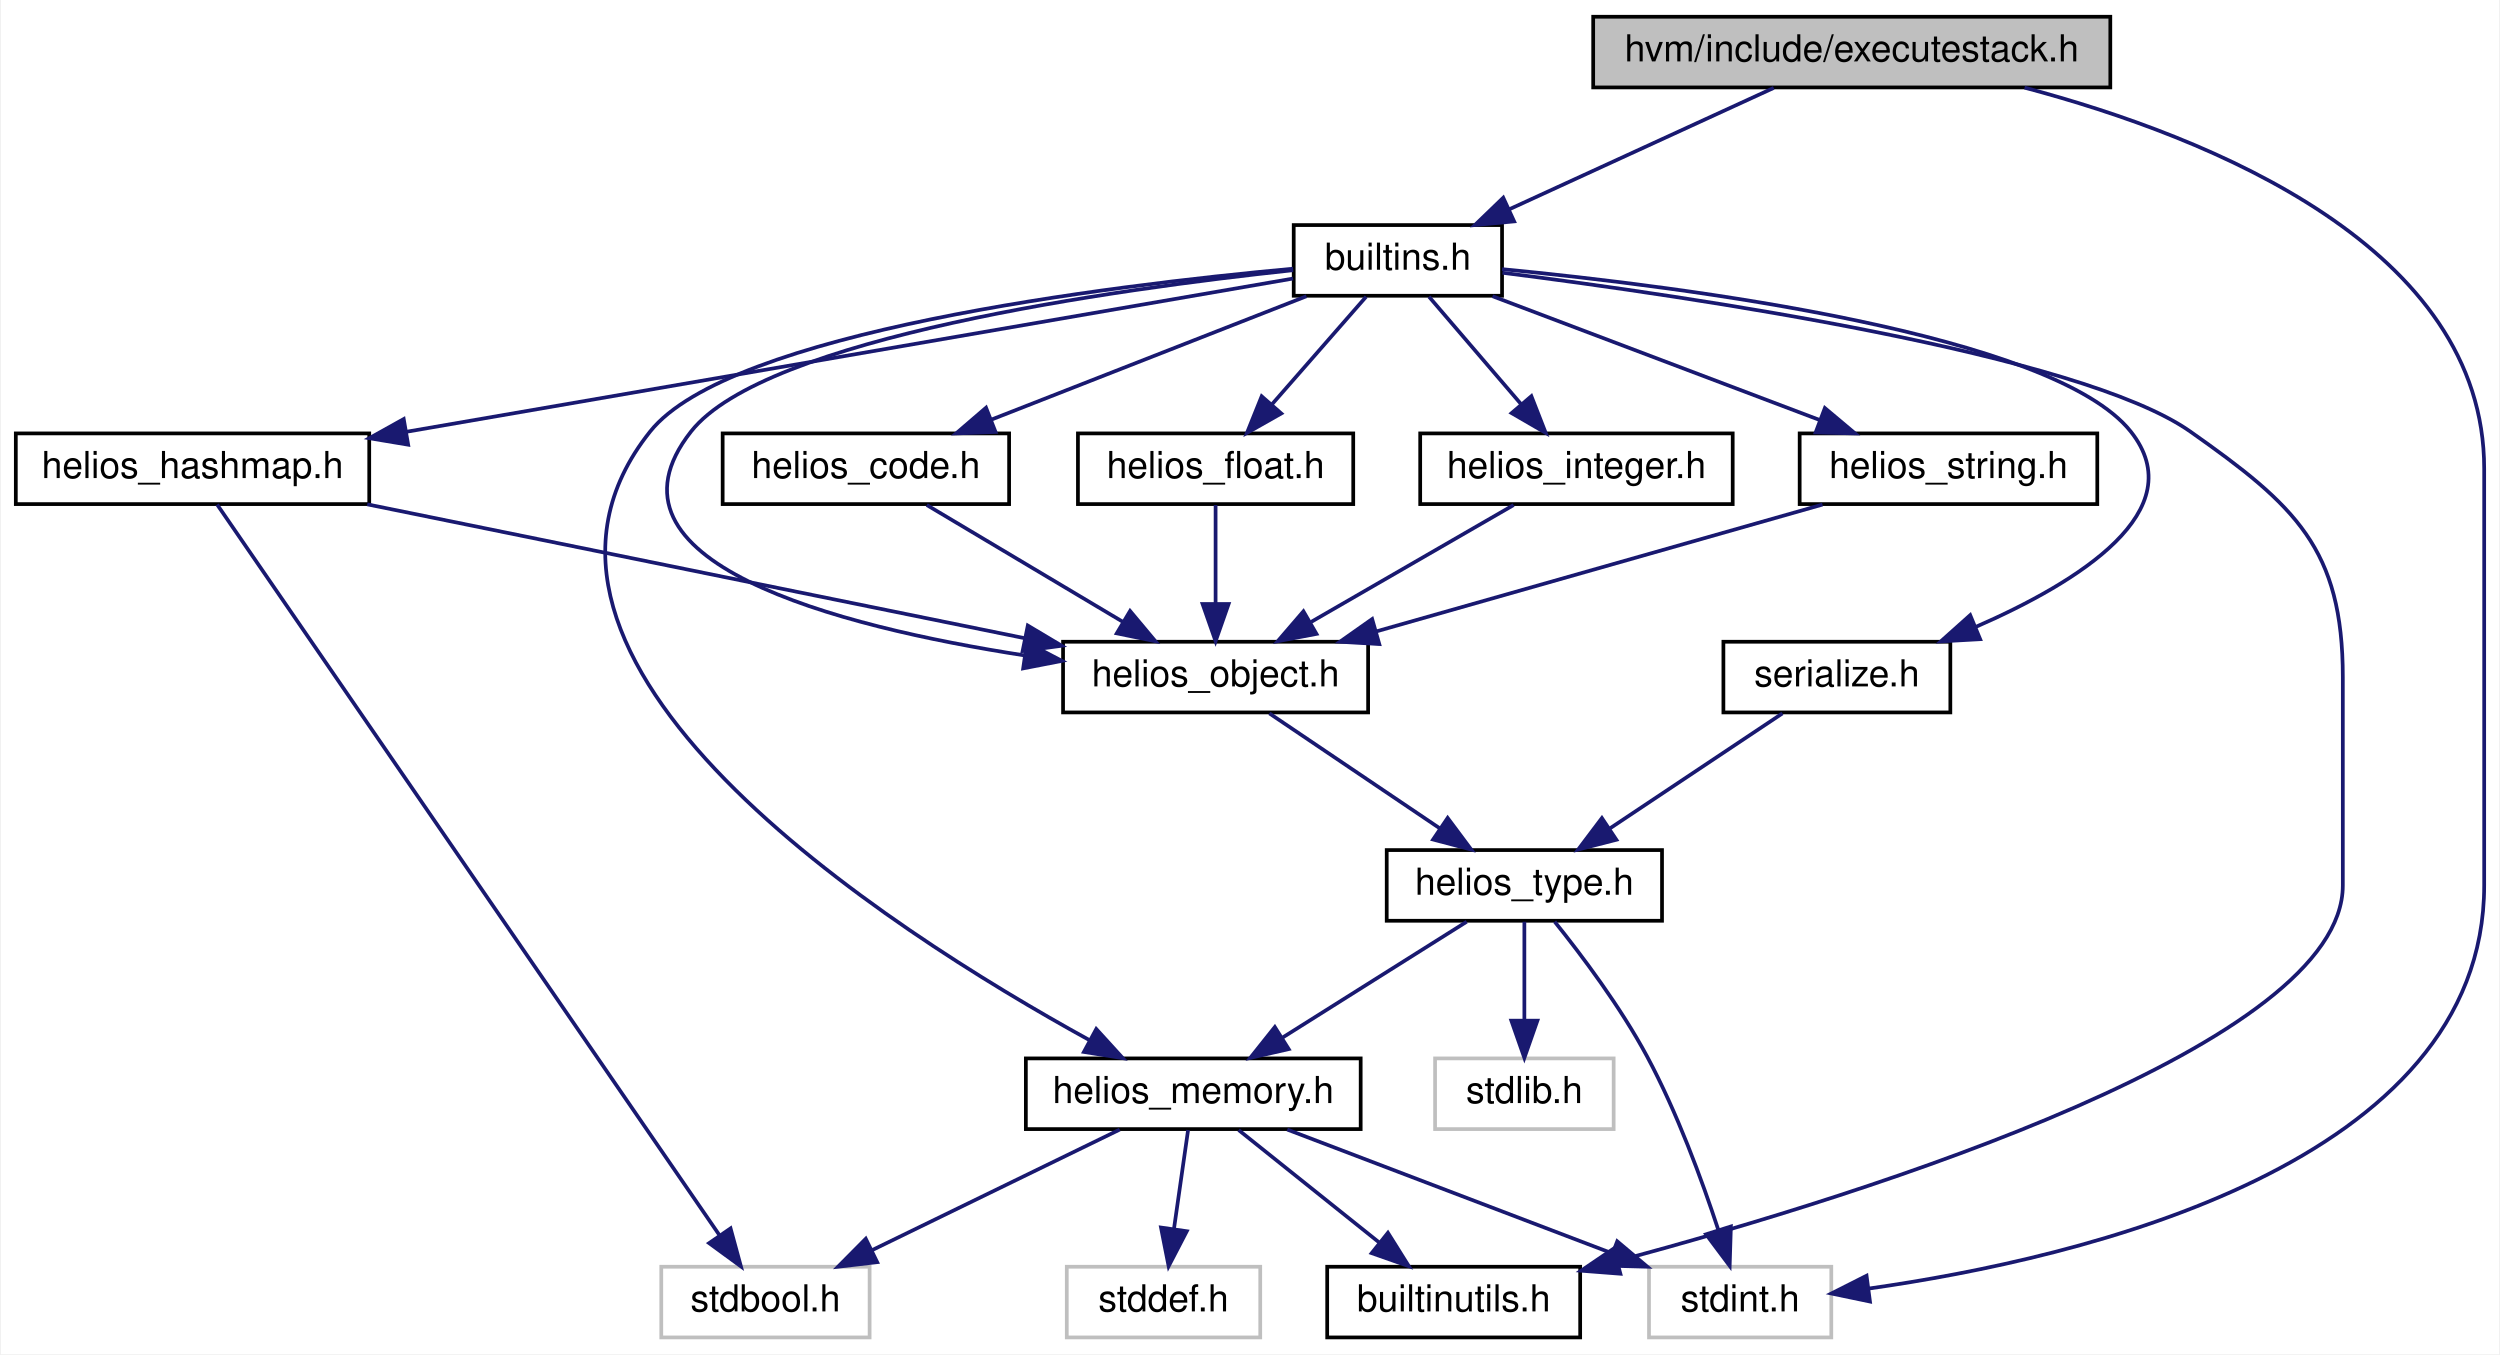
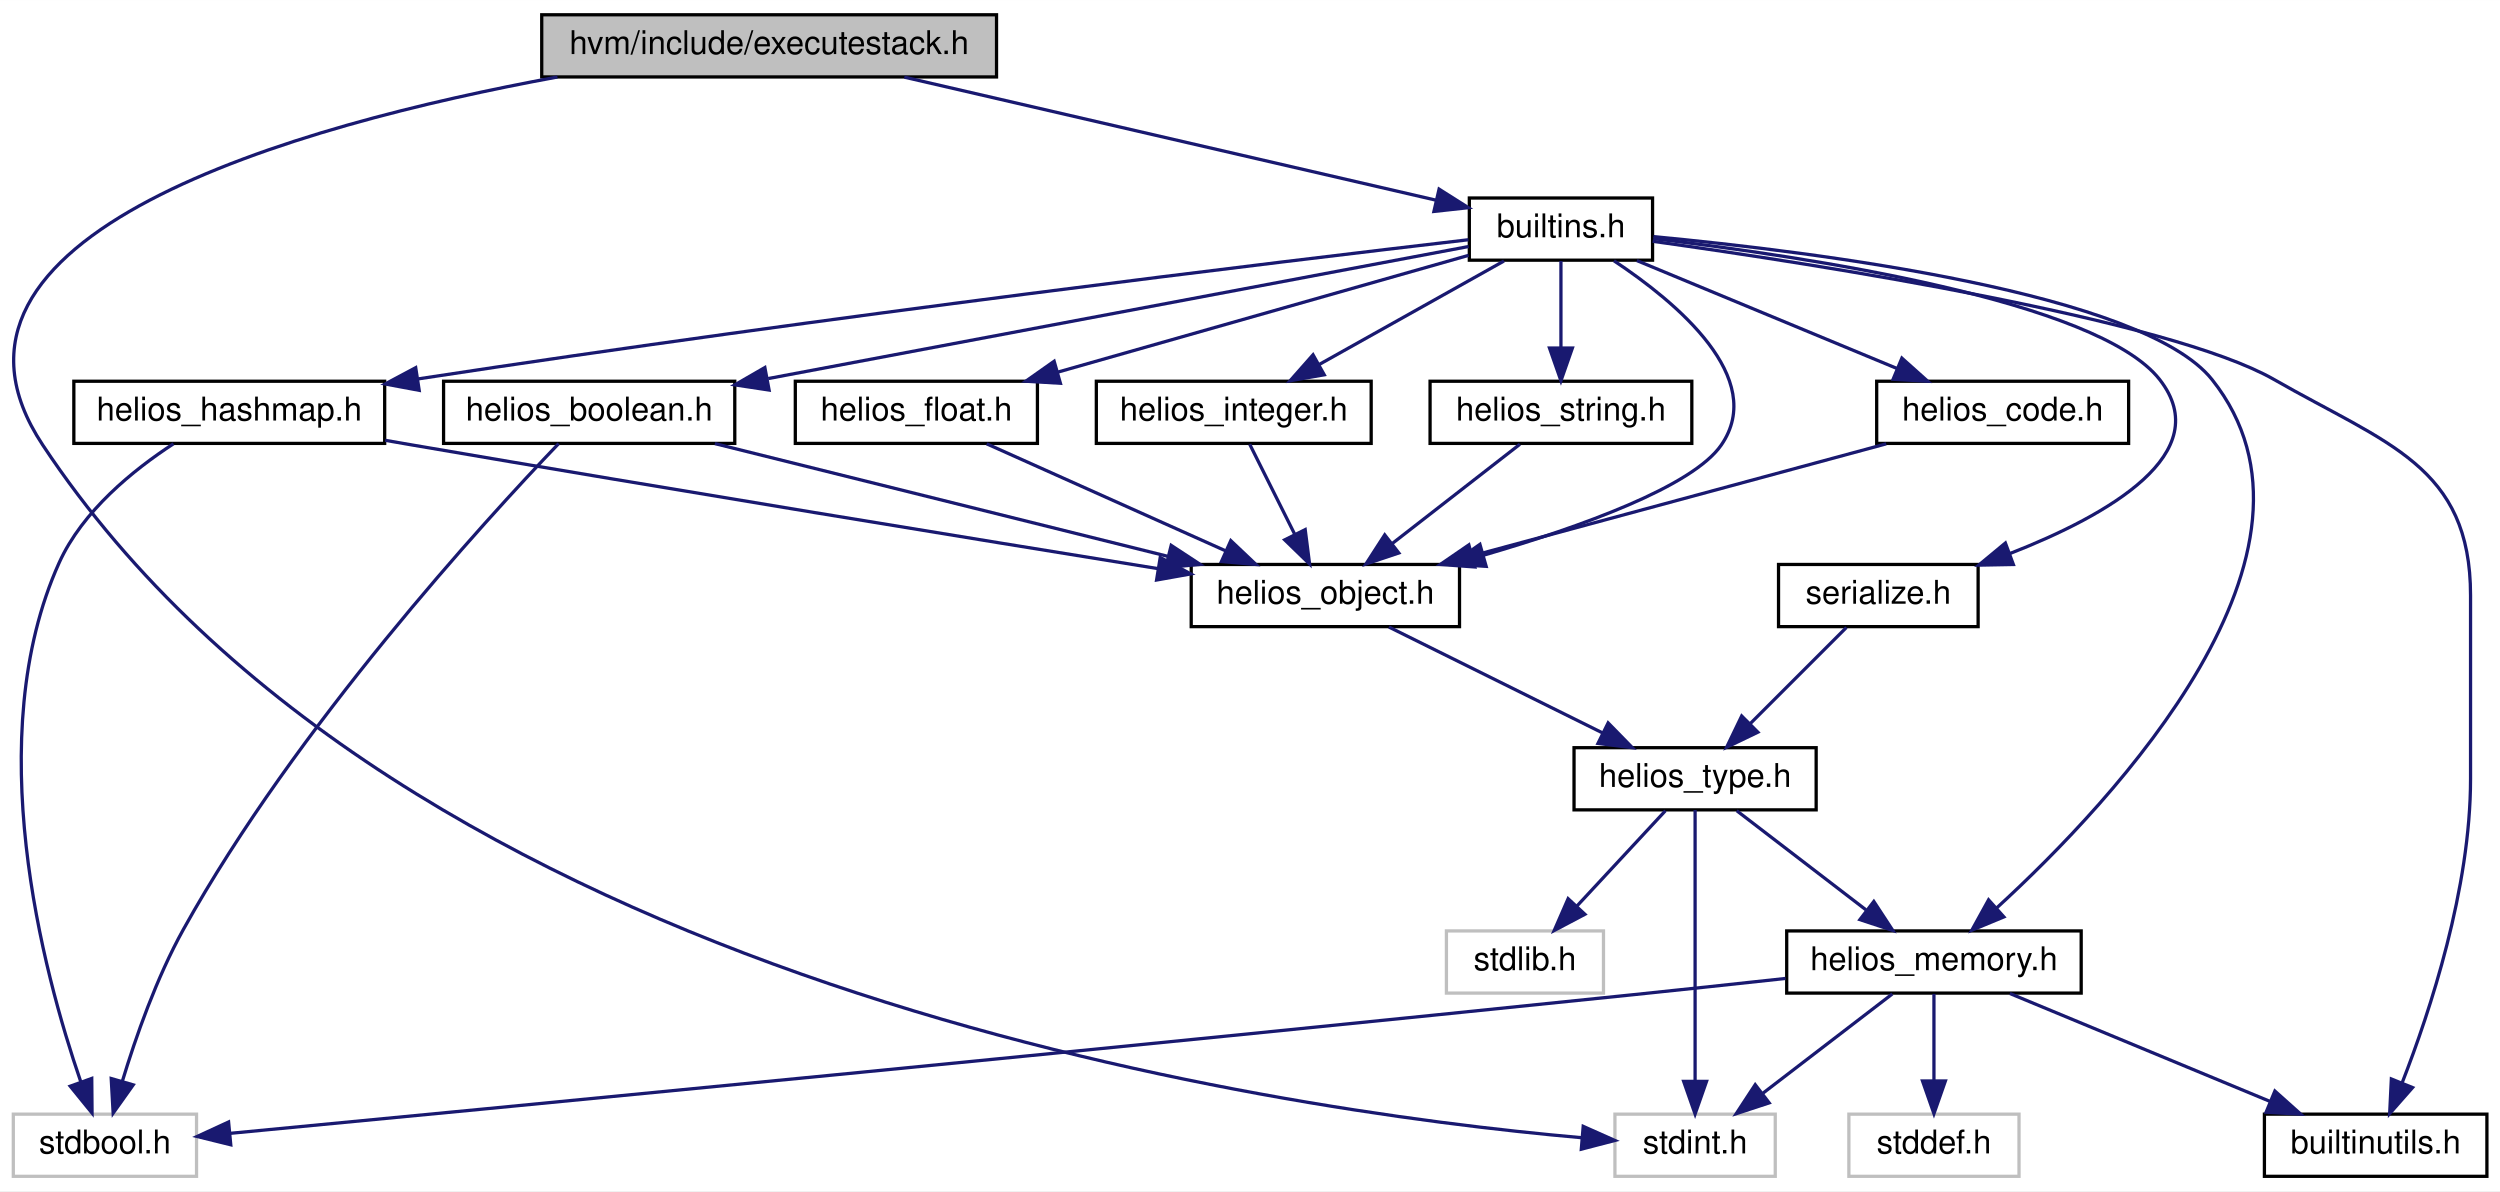
- <svg xmlns="http://www.w3.org/2000/svg" xmlns:xlink="http://www.w3.org/1999/xlink" width="672pt" height="364pt" viewBox="0.00 0.00 671.50 364.00">
+ <svg xmlns="http://www.w3.org/2000/svg" xmlns:xlink="http://www.w3.org/1999/xlink" width="764pt" height="364pt" viewBox="0.00 0.00 764.07 364.00">
  <g id="graph0" class="graph" transform="scale(1 1) rotate(0) translate(4 360)">
-     <polygon fill="#ffffff" stroke="transparent" points="-4,4 -4,-360 667.5,-360 667.5,4 -4,4" />
+     <polygon fill="#ffffff" stroke="transparent" points="-4,4 -4,-360 760.068,-360 760.068,4 -4,4" />
    <g id="node1" class="node">
      <g id="a_node1">
        <a xlink:title=" ">
-           <polygon fill="#bfbfbf" stroke="#000000" points="424,-336.5 424,-355.5 563,-355.5 563,-336.5 424,-336.5" />
-           <text text-anchor="middle" x="493.5" y="-343.5" font-family="Helvetica,sans-Serif" font-size="10.00" fill="#000000">hvm/include/executestack.h</text>
+           <polygon fill="#bfbfbf" stroke="#000000" points="161.568,-336.5 161.568,-355.5 300.568,-355.5 300.568,-336.5 161.568,-336.5" />
+           <text text-anchor="middle" x="231.068" y="-343.5" font-family="Helvetica,sans-Serif" font-size="10.00" fill="#000000">hvm/include/executestack.h</text>
        </a>
      </g>
    </g>
    <g id="node2" class="node">
      <g id="a_node2">
        <a xlink:href="builtins_8h.html" target="_top" xlink:title=" ">
-           <polygon fill="#ffffff" stroke="#000000" points="343.5,-280.5 343.5,-299.5 399.5,-299.5 399.5,-280.5 343.5,-280.5" />
-           <text text-anchor="middle" x="371.5" y="-287.5" font-family="Helvetica,sans-Serif" font-size="10.00" fill="#000000">builtins.h</text>
+           <polygon fill="#ffffff" stroke="#000000" points="445.068,-280.5 445.068,-299.5 501.068,-299.5 501.068,-280.5 445.068,-280.5" />
+           <text text-anchor="middle" x="473.068" y="-287.5" font-family="Helvetica,sans-Serif" font-size="10.00" fill="#000000">builtins.h</text>
        </a>
      </g>
    </g>
    <g id="edge1" class="edge">
-       <path fill="none" stroke="#191970" d="M472.527,-336.373C452.943,-327.384 423.504,-313.871 401.449,-303.747" />
-       <polygon fill="#191970" stroke="#191970" points="402.747,-300.492 392.199,-299.501 399.827,-306.854 402.747,-300.492" />
+       <path fill="none" stroke="#191970" d="M272.394,-336.437C317.982,-325.888 390.731,-309.053 434.981,-298.813" />
+       <polygon fill="#191970" stroke="#191970" points="435.823,-302.211 444.776,-296.547 434.245,-295.392 435.823,-302.211" />
    </g>
    <g id="node10" class="node">
      <g id="a_node10">
        <a xlink:title=" ">
-           <polygon fill="#ffffff" stroke="#bfbfbf" points="439,-.5 439,-19.5 488,-19.5 488,-.5 439,-.5" />
-           <text text-anchor="middle" x="463.5" y="-7.5" font-family="Helvetica,sans-Serif" font-size="10.00" fill="#000000">stdint.h</text>
-         </a>
-       </g>
-     </g>
-     <g id="edge26" class="edge">
-       <path fill="none" stroke="#191970" d="M539.953,-336.444C590.287,-323.056 663.5,-293.377 663.5,-234 663.5,-234 663.5,-234 663.5,-122 663.5,-47.072 555.316,-21.776 498.08,-13.636" />
-       <polygon fill="#191970" stroke="#191970" points="498.396,-10.147 488.024,-12.308 497.479,-17.087 498.396,-10.147" />
+           <polygon fill="#ffffff" stroke="#bfbfbf" points="489.568,-.5 489.568,-19.5 538.568,-19.5 538.568,-.5 489.568,-.5" />
+           <text text-anchor="middle" x="514.068" y="-7.5" font-family="Helvetica,sans-Serif" font-size="10.00" fill="#000000">stdint.h</text>
+         </a>
+       </g>
+     </g>
+     <g id="edge29" class="edge">
+       <path fill="none" stroke="#191970" d="M166.376,-336.485C86.599,-321.806 -33.551,-288.348 9.068,-224 118.552,-58.696 384.033,-20.722 479.308,-12.306" />
+       <polygon fill="#191970" stroke="#191970" points="479.869,-15.772 489.547,-11.459 479.292,-8.796 479.869,-15.772" />
    </g>
    <g id="node3" class="node">
      <g id="a_node3">
        <a xlink:href="builtinutils_8h.html" target="_top" xlink:title=" ">
-           <polygon fill="#ffffff" stroke="#000000" points="352.5,-.5 352.5,-19.5 420.5,-19.5 420.5,-.5 352.5,-.5" />
-           <text text-anchor="middle" x="386.5" y="-7.5" font-family="Helvetica,sans-Serif" font-size="10.00" fill="#000000">builtinutils.h</text>
+           <polygon fill="#ffffff" stroke="#000000" points="688.068,-.5 688.068,-19.5 756.068,-19.5 756.068,-.5 688.068,-.5" />
+           <text text-anchor="middle" x="722.068" y="-7.5" font-family="Helvetica,sans-Serif" font-size="10.00" fill="#000000">builtinutils.h</text>
        </a>
      </g>
    </g>
    <g id="edge2" class="edge">
-       <path fill="none" stroke="#191970" d="M399.611,-286.685C450.389,-280.254 554.889,-264.865 584.5,-244 612.729,-224.11 625.5,-212.532 625.5,-178 625.5,-178 625.5,-178 625.5,-122 625.5,-79.417 499.524,-39.631 430.493,-21.026" />
-       <polygon fill="#191970" stroke="#191970" points="431.306,-17.621 420.743,-18.437 429.51,-24.386 431.306,-17.621" />
+       <path fill="none" stroke="#191970" d="M501.09,-286.275C552.335,-279.108 658.851,-262.466 691.068,-244 725.461,-224.286 751.068,-217.643 751.068,-178 751.068,-178 751.068,-178 751.068,-122 751.068,-88.513 738.768,-51.141 730.189,-29.147" />
+       <polygon fill="#191970" stroke="#191970" points="733.348,-27.622 726.347,-19.669 726.861,-30.252 733.348,-27.622" />
    </g>
    <g id="node4" class="node">
      <g id="a_node4">
-         <a xlink:href="helios__code_8h.html" target="_top" xlink:title=" ">
-           <polygon fill="#ffffff" stroke="#000000" points="190,-224.5 190,-243.5 267,-243.5 267,-224.5 190,-224.5" />
-           <text text-anchor="middle" x="228.5" y="-231.5" font-family="Helvetica,sans-Serif" font-size="10.00" fill="#000000">helios_code.h</text>
+         <a xlink:href="helios__boolean_8h.html" target="_top" xlink:title=" ">
+           <polygon fill="#ffffff" stroke="#000000" points="131.568,-224.5 131.568,-243.5 220.568,-243.5 220.568,-224.5 131.568,-224.5" />
+           <text text-anchor="middle" x="176.068" y="-231.5" font-family="Helvetica,sans-Serif" font-size="10.00" fill="#000000">helios_boolean.h</text>
        </a>
      </g>
    </g>
    <g id="edge3" class="edge">
-       <path fill="none" stroke="#191970" d="M346.917,-280.373C323.55,-271.223 288.214,-257.384 262.222,-247.206" />
-       <polygon fill="#191970" stroke="#191970" points="263.349,-243.889 252.762,-243.501 260.797,-250.407 263.349,-243.889" />
+       <path fill="none" stroke="#191970" d="M444.859,-284.681C395.824,-275.435 294.064,-256.248 230.778,-244.316" />
+       <polygon fill="#191970" stroke="#191970" points="231.058,-240.807 220.582,-242.393 229.761,-247.686 231.058,-240.807" />
    </g>
    <g id="node5" class="node">
      <g id="a_node5">
        <a xlink:href="helios__object_8h.html" target="_top" xlink:title=" ">
-           <polygon fill="#ffffff" stroke="#000000" points="281.5,-168.5 281.5,-187.5 363.5,-187.5 363.5,-168.5 281.5,-168.5" />
-           <text text-anchor="middle" x="322.5" y="-175.5" font-family="Helvetica,sans-Serif" font-size="10.00" fill="#000000">helios_object.h</text>
-         </a>
-       </g>
-     </g>
-     <g id="edge20" class="edge">
-       <path fill="none" stroke="#191970" d="M343.344,-287.376C295.442,-282.267 201.332,-269.206 181.5,-244 153.924,-208.951 220.47,-191.665 271.264,-183.804" />
-       <polygon fill="#191970" stroke="#191970" points="271.791,-187.264 281.18,-182.355 270.779,-180.338 271.791,-187.264" />
+           <polygon fill="#ffffff" stroke="#000000" points="360.068,-168.5 360.068,-187.5 442.068,-187.5 442.068,-168.5 360.068,-168.5" />
+           <text text-anchor="middle" x="401.068" y="-175.5" font-family="Helvetica,sans-Serif" font-size="10.00" fill="#000000">helios_object.h</text>
+         </a>
+       </g>
+     </g>
+     <g id="edge23" class="edge">
+       <path fill="none" stroke="#191970" d="M489.269,-280.315C508.462,-267.586 536.166,-244.442 522.068,-224 513.327,-211.326 479.283,-199.042 449.524,-190.361" />
+       <polygon fill="#191970" stroke="#191970" points="450.215,-186.919 439.639,-187.56 448.306,-193.654 450.215,-186.919" />
    </g>
    <g id="node7" class="node">
      <g id="a_node7">
        <a xlink:href="helios__memory_8h.html" target="_top" xlink:title=" ">
-           <polygon fill="#ffffff" stroke="#000000" points="271.5,-56.5 271.5,-75.5 361.5,-75.5 361.5,-56.5 271.5,-56.5" />
-           <text text-anchor="middle" x="316.5" y="-63.5" font-family="Helvetica,sans-Serif" font-size="10.00" fill="#000000">helios_memory.h</text>
-         </a>
-       </g>
-     </g>
-     <g id="edge23" class="edge">
-       <path fill="none" stroke="#191970" d="M343.327,-287.78C293.208,-283.182 191.808,-270.735 170.5,-244 121.519,-182.543 233.909,-110.486 288.677,-80.366" />
-       <polygon fill="#191970" stroke="#191970" points="290.425,-83.4 297.562,-75.57 287.099,-77.241 290.425,-83.4" />
+           <polygon fill="#ffffff" stroke="#000000" points="542.068,-56.5 542.068,-75.5 632.068,-75.5 632.068,-56.5 542.068,-56.5" />
+           <text text-anchor="middle" x="587.068" y="-63.5" font-family="Helvetica,sans-Serif" font-size="10.00" fill="#000000">helios_memory.h</text>
+         </a>
+       </g>
+     </g>
+     <g id="edge26" class="edge">
+       <path fill="none" stroke="#191970" d="M501.355,-287.699C551.115,-283 651.046,-270.436 672.068,-244 713.681,-191.67 642.386,-115.631 606.195,-82.481" />
+       <polygon fill="#191970" stroke="#191970" points="608.435,-79.788 598.65,-75.724 603.765,-85.003 608.435,-79.788" />
    </g>
    <g id="node12" class="node">
      <g id="a_node12">
-         <a xlink:href="helios__float_8h.html" target="_top" xlink:title=" ">
-           <polygon fill="#ffffff" stroke="#000000" points="285.5,-224.5 285.5,-243.5 359.5,-243.5 359.5,-224.5 285.5,-224.5" />
-           <text text-anchor="middle" x="322.5" y="-231.5" font-family="Helvetica,sans-Serif" font-size="10.00" fill="#000000">helios_float.h</text>
-         </a>
-       </g>
-     </g>
-     <g id="edge13" class="edge">
-       <path fill="none" stroke="#191970" d="M362.965,-280.245C356.009,-272.296 346.012,-260.871 337.695,-251.366" />
-       <polygon fill="#191970" stroke="#191970" points="340.156,-248.864 330.937,-243.643 334.888,-253.473 340.156,-248.864" />
+         <a xlink:href="helios__code_8h.html" target="_top" xlink:title=" ">
+           <polygon fill="#ffffff" stroke="#000000" points="569.568,-224.5 569.568,-243.5 646.568,-243.5 646.568,-224.5 569.568,-224.5" />
+           <text text-anchor="middle" x="608.068" y="-231.5" font-family="Helvetica,sans-Serif" font-size="10.00" fill="#000000">helios_code.h</text>
+         </a>
+       </g>
+     </g>
+     <g id="edge14" class="edge">
+       <path fill="none" stroke="#191970" d="M496.275,-280.373C518.238,-271.263 551.401,-257.506 575.908,-247.34" />
+       <polygon fill="#191970" stroke="#191970" points="577.268,-250.566 585.163,-243.501 574.585,-244.1 577.268,-250.566" />
    </g>
    <g id="node13" class="node">
      <g id="a_node13">
-         <a xlink:href="helios__hashmap_8h.html" target="_top" xlink:title=" ">
-           <polygon fill="#ffffff" stroke="#000000" points="0,-224.5 0,-243.5 95,-243.5 95,-224.5 0,-224.5" />
-           <text text-anchor="middle" x="47.5" y="-231.5" font-family="Helvetica,sans-Serif" font-size="10.00" fill="#000000">helios_hashmap.h</text>
-         </a>
-       </g>
-     </g>
-     <g id="edge15" class="edge">
-       <path fill="none" stroke="#191970" d="M343.314,-285.128C290.34,-275.972 174.97,-256.032 104.992,-243.937" />
-       <polygon fill="#191970" stroke="#191970" points="105.46,-240.466 95.01,-242.212 104.267,-247.364 105.46,-240.466" />
+         <a xlink:href="helios__float_8h.html" target="_top" xlink:title=" ">
+           <polygon fill="#ffffff" stroke="#000000" points="239.068,-224.5 239.068,-243.5 313.068,-243.5 313.068,-224.5 239.068,-224.5" />
+           <text text-anchor="middle" x="276.068" y="-231.5" font-family="Helvetica,sans-Serif" font-size="10.00" fill="#000000">helios_float.h</text>
+         </a>
+       </g>
+     </g>
+     <g id="edge16" class="edge">
+       <path fill="none" stroke="#191970" d="M444.842,-281.977C412.027,-272.648 357.5,-257.148 319.328,-246.297" />
+       <polygon fill="#191970" stroke="#191970" points="320.09,-242.875 309.514,-243.508 318.176,-249.609 320.09,-242.875" />
    </g>
    <g id="node14" class="node">
      <g id="a_node14">
-         <a xlink:href="helios__integer_8h.html" target="_top" xlink:title=" ">
-           <polygon fill="#ffffff" stroke="#000000" points="377.5,-224.5 377.5,-243.5 461.5,-243.5 461.5,-224.5 377.5,-224.5" />
-           <text text-anchor="middle" x="419.5" y="-231.5" font-family="Helvetica,sans-Serif" font-size="10.00" fill="#000000">helios_integer.h</text>
+         <a xlink:href="helios__hashmap_8h.html" target="_top" xlink:title=" ">
+           <polygon fill="#ffffff" stroke="#000000" points="18.568,-224.5 18.568,-243.5 113.568,-243.5 113.568,-224.5 18.568,-224.5" />
+           <text text-anchor="middle" x="66.068" y="-231.5" font-family="Helvetica,sans-Serif" font-size="10.00" fill="#000000">helios_hashmap.h</text>
        </a>
      </g>
    </g>
    <g id="edge18" class="edge">
-       <path fill="none" stroke="#191970" d="M379.861,-280.245C386.675,-272.296 396.468,-260.871 404.615,-251.366" />
-       <polygon fill="#191970" stroke="#191970" points="407.384,-253.513 411.235,-243.643 402.07,-248.958 407.384,-253.513" />
+       <path fill="none" stroke="#191970" d="M444.796,-286.746C386.648,-279.957 249.219,-263.416 123.858,-244.226" />
+       <polygon fill="#191970" stroke="#191970" points="124.118,-240.725 113.702,-242.661 123.052,-247.643 124.118,-240.725" />
    </g>
    <g id="node15" class="node">
      <g id="a_node15">
-         <a xlink:href="helios__string_8h.html" target="_top" xlink:title=" ">
-           <polygon fill="#ffffff" stroke="#000000" points="479.5,-224.5 479.5,-243.5 559.5,-243.5 559.5,-224.5 479.5,-224.5" />
-           <text text-anchor="middle" x="519.5" y="-231.5" font-family="Helvetica,sans-Serif" font-size="10.00" fill="#000000">helios_string.h</text>
+         <a xlink:href="helios__integer_8h.html" target="_top" xlink:title=" ">
+           <polygon fill="#ffffff" stroke="#000000" points="331.068,-224.5 331.068,-243.5 415.068,-243.5 415.068,-224.5 331.068,-224.5" />
+           <text text-anchor="middle" x="373.068" y="-231.5" font-family="Helvetica,sans-Serif" font-size="10.00" fill="#000000">helios_integer.h</text>
        </a>
      </g>
    </g>
    <g id="edge21" class="edge">
-       <path fill="none" stroke="#191970" d="M396.942,-280.373C421.233,-271.182 458.021,-257.262 484.954,-247.071" />
-       <polygon fill="#191970" stroke="#191970" points="486.276,-250.314 494.39,-243.501 483.798,-243.767 486.276,-250.314" />
+       <path fill="none" stroke="#191970" d="M455.649,-280.245C440.019,-271.493 416.866,-258.527 399.049,-248.55" />
+       <polygon fill="#191970" stroke="#191970" points="400.722,-245.475 390.287,-243.643 397.302,-251.583 400.722,-245.475" />
    </g>
    <g id="node16" class="node">
      <g id="a_node16">
+         <a xlink:href="helios__string_8h.html" target="_top" xlink:title=" ">
+           <polygon fill="#ffffff" stroke="#000000" points="433.068,-224.5 433.068,-243.5 513.068,-243.5 513.068,-224.5 433.068,-224.5" />
+           <text text-anchor="middle" x="473.068" y="-231.5" font-family="Helvetica,sans-Serif" font-size="10.00" fill="#000000">helios_string.h</text>
+         </a>
+       </g>
+     </g>
+     <g id="edge24" class="edge">
+       <path fill="none" stroke="#191970" d="M473.068,-280.245C473.068,-272.938 473.068,-262.694 473.068,-253.705" />
+       <polygon fill="#191970" stroke="#191970" points="476.568,-253.643 473.068,-243.643 469.568,-253.643 476.568,-253.643" />
+     </g>
+     <g id="node17" class="node">
+       <g id="a_node17">
        <a xlink:href="serialize_8h.html" target="_top" xlink:title=" ">
-           <polygon fill="#ffffff" stroke="#000000" points="459,-168.5 459,-187.5 520,-187.5 520,-168.5 459,-168.5" />
-           <text text-anchor="middle" x="489.5" y="-175.5" font-family="Helvetica,sans-Serif" font-size="10.00" fill="#000000">serialize.h</text>
-         </a>
-       </g>
-     </g>
-     <g id="edge24" class="edge">
-       <path fill="none" stroke="#191970" d="M399.507,-287.654C448.772,-282.883 547.708,-270.207 568.5,-244 585.316,-222.805 554.617,-203.597 526.719,-191.438" />
-       <polygon fill="#191970" stroke="#191970" points="528.016,-188.187 517.438,-187.593 525.337,-194.654 528.016,-188.187" />
+           <polygon fill="#ffffff" stroke="#000000" points="539.568,-168.5 539.568,-187.5 600.568,-187.5 600.568,-168.5 539.568,-168.5" />
+           <text text-anchor="middle" x="570.068" y="-175.5" font-family="Helvetica,sans-Serif" font-size="10.00" fill="#000000">serialize.h</text>
+         </a>
+       </g>
+     </g>
+     <g id="edge27" class="edge">
+       <path fill="none" stroke="#191970" d="M501.307,-287.084C547.793,-281.637 637.183,-268.219 656.068,-244 673.559,-221.567 640.42,-202.618 610.337,-190.857" />
+       <polygon fill="#191970" stroke="#191970" points="611.338,-187.496 600.745,-187.296 608.902,-194.058 611.338,-187.496" />
    </g>
    <g id="edge4" class="edge">
-       <path fill="none" stroke="#191970" d="M244.874,-224.245C259.431,-215.573 280.931,-202.764 297.615,-192.825" />
-       <polygon fill="#191970" stroke="#191970" points="299.514,-195.768 306.314,-187.643 295.932,-189.754 299.514,-195.768" />
+       <path fill="none" stroke="#191970" d="M214.491,-224.437C252.755,-214.913 311.601,-200.267 352.953,-189.975" />
+       <polygon fill="#191970" stroke="#191970" points="353.945,-193.335 362.803,-187.524 352.254,-186.543 353.945,-193.335" />
+     </g>
+     <g id="node8" class="node">
+       <g id="a_node8">
+         <a xlink:title=" ">
+           <polygon fill="#ffffff" stroke="#bfbfbf" points=".068,-.5 .068,-19.5 56.068,-19.5 56.068,-.5 .068,-.5" />
+           <text text-anchor="middle" x="28.068" y="-7.5" font-family="Helvetica,sans-Serif" font-size="10.00" fill="#000000">stdbool.h</text>
+         </a>
+       </g>
+     </g>
+     <g id="edge13" class="edge">
+       <path fill="none" stroke="#191970" d="M166.744,-224.444C144.273,-200.971 86.444,-137.877 52.068,-76 43.845,-61.199 37.481,-43.033 33.379,-29.51" />
+       <polygon fill="#191970" stroke="#191970" points="36.716,-28.45 30.581,-19.812 29.99,-30.39 36.716,-28.45" />
    </g>
    <g id="node6" class="node">
      <g id="a_node6">
        <a xlink:href="helios__type_8h.html" target="_top" xlink:title=" ">
-           <polygon fill="#ffffff" stroke="#000000" points="368.5,-112.5 368.5,-131.5 442.5,-131.5 442.5,-112.5 368.5,-112.5" />
-           <text text-anchor="middle" x="405.5" y="-119.5" font-family="Helvetica,sans-Serif" font-size="10.00" fill="#000000">helios_type.h</text>
+           <polygon fill="#ffffff" stroke="#000000" points="477.068,-112.5 477.068,-131.5 551.068,-131.5 551.068,-112.5 477.068,-112.5" />
+           <text text-anchor="middle" x="514.068" y="-119.5" font-family="Helvetica,sans-Serif" font-size="10.00" fill="#000000">helios_type.h</text>
        </a>
      </g>
    </g>
    <g id="edge5" class="edge">
-       <path fill="none" stroke="#191970" d="M336.957,-168.245C349.573,-159.734 368.094,-147.238 382.704,-137.38" />
-       <polygon fill="#191970" stroke="#191970" points="384.876,-140.137 391.208,-131.643 380.961,-134.334 384.876,-140.137" />
+       <path fill="none" stroke="#191970" d="M420.493,-168.373C438.47,-159.464 465.412,-146.113 485.777,-136.02" />
+       <polygon fill="#191970" stroke="#191970" points="487.49,-139.078 494.896,-131.501 484.382,-132.805 487.49,-139.078" />
    </g>
    <g id="edge6" class="edge">
-       <path fill="none" stroke="#191970" d="M389.997,-112.246C376.342,-103.653 356.234,-91.001 340.501,-81.102" />
-       <polygon fill="#191970" stroke="#191970" points="342.153,-78.006 331.825,-75.643 338.425,-83.931 342.153,-78.006" />
+       <path fill="none" stroke="#191970" d="M526.784,-112.246C537.67,-103.894 553.556,-91.708 566.288,-81.941" />
+       <polygon fill="#191970" stroke="#191970" points="568.694,-84.506 574.498,-75.643 564.433,-78.952 568.694,-84.506" />
    </g>
    <g id="edge11" class="edge">
-       <path fill="none" stroke="#191970" d="M413.635,-112.264C420.858,-103.276 431.347,-89.339 438.5,-76 446.541,-61.004 453.215,-42.855 457.639,-29.387" />
-       <polygon fill="#191970" stroke="#191970" points="461.012,-30.33 460.687,-19.74 454.337,-28.221 461.012,-30.33" />
+       <path fill="none" stroke="#191970" d="M514.068,-112.451C514.068,-94.184 514.068,-53.955 514.068,-29.698" />
+       <polygon fill="#191970" stroke="#191970" points="517.568,-29.525 514.068,-19.525 510.568,-29.525 517.568,-29.525" />
    </g>
    <g id="node11" class="node">
      <g id="a_node11">
        <a xlink:title=" ">
-           <polygon fill="#ffffff" stroke="#bfbfbf" points="381.5,-56.5 381.5,-75.5 429.5,-75.5 429.5,-56.5 381.5,-56.5" />
-           <text text-anchor="middle" x="405.5" y="-63.5" font-family="Helvetica,sans-Serif" font-size="10.00" fill="#000000">stdlib.h</text>
+           <polygon fill="#ffffff" stroke="#bfbfbf" points="438.068,-56.5 438.068,-75.5 486.068,-75.5 486.068,-56.5 438.068,-56.5" />
+           <text text-anchor="middle" x="462.068" y="-63.5" font-family="Helvetica,sans-Serif" font-size="10.00" fill="#000000">stdlib.h</text>
        </a>
      </g>
    </g>
    <g id="edge12" class="edge">
-       <path fill="none" stroke="#191970" d="M405.5,-112.246C405.5,-104.938 405.5,-94.694 405.5,-85.705" />
-       <polygon fill="#191970" stroke="#191970" points="409,-85.643 405.5,-75.643 402,-85.643 409,-85.643" />
+       <path fill="none" stroke="#191970" d="M505.01,-112.246C497.554,-104.216 486.804,-92.639 477.926,-83.078" />
+       <polygon fill="#191970" stroke="#191970" points="480.391,-80.589 471.022,-75.643 475.262,-85.352 480.391,-80.589" />
    </g>
    <g id="edge7" class="edge">
-       <path fill="none" stroke="#191970" d="M328.693,-56.245C339.132,-47.894 354.365,-35.708 366.574,-25.941" />
-       <polygon fill="#191970" stroke="#191970" points="368.824,-28.623 374.447,-19.643 364.452,-23.157 368.824,-28.623" />
-     </g>
-     <g id="node8" class="node">
-       <g id="a_node8">
-         <a xlink:title=" ">
-           <polygon fill="#ffffff" stroke="#bfbfbf" points="173.5,-.5 173.5,-19.5 229.5,-19.5 229.5,-.5 173.5,-.5" />
-           <text text-anchor="middle" x="201.5" y="-7.5" font-family="Helvetica,sans-Serif" font-size="10.00" fill="#000000">stdbool.h</text>
-         </a>
-       </g>
+       <path fill="none" stroke="#191970" d="M610.275,-56.373C632.238,-47.263 665.401,-33.506 689.908,-23.34" />
+       <polygon fill="#191970" stroke="#191970" points="691.268,-26.566 699.163,-19.501 688.585,-20.1 691.268,-26.566" />
    </g>
    <g id="edge8" class="edge">
-       <path fill="none" stroke="#191970" d="M296.731,-56.373C278.353,-47.424 250.769,-33.992 230.011,-23.884" />
-       <polygon fill="#191970" stroke="#191970" points="231.534,-20.733 221.011,-19.501 228.47,-27.026 231.534,-20.733" />
+       <path fill="none" stroke="#191970" d="M541.687,-60.975C526.833,-59.355 510.25,-57.573 495.068,-56 335.89,-39.51 146.038,-21.243 66.302,-13.634" />
+       <polygon fill="#191970" stroke="#191970" points="66.528,-10.14 56.241,-12.675 65.863,-17.108 66.528,-10.14" />
    </g>
    <g id="node9" class="node">
      <g id="a_node9">
        <a xlink:title=" ">
-           <polygon fill="#ffffff" stroke="#bfbfbf" points="282.5,-.5 282.5,-19.5 334.5,-19.5 334.5,-.5 282.5,-.5" />
-           <text text-anchor="middle" x="308.5" y="-7.5" font-family="Helvetica,sans-Serif" font-size="10.00" fill="#000000">stddef.h</text>
+           <polygon fill="#ffffff" stroke="#bfbfbf" points="561.068,-.5 561.068,-19.5 613.068,-19.5 613.068,-.5 561.068,-.5" />
+           <text text-anchor="middle" x="587.068" y="-7.5" font-family="Helvetica,sans-Serif" font-size="10.00" fill="#000000">stddef.h</text>
        </a>
      </g>
    </g>
    <g id="edge9" class="edge">
-       <path fill="none" stroke="#191970" d="M315.106,-56.245C314.063,-48.938 312.599,-38.694 311.315,-29.705" />
-       <polygon fill="#191970" stroke="#191970" points="314.757,-29.047 309.877,-19.643 307.827,-30.037 314.757,-29.047" />
+       <path fill="none" stroke="#191970" d="M587.068,-56.245C587.068,-48.938 587.068,-38.694 587.068,-29.705" />
+       <polygon fill="#191970" stroke="#191970" points="590.568,-29.643 587.068,-19.643 583.568,-29.643 590.568,-29.643" />
    </g>
    <g id="edge10" class="edge">
-       <path fill="none" stroke="#191970" d="M341.77,-56.373C365.897,-47.182 402.436,-33.262 429.188,-23.071" />
-       <polygon fill="#191970" stroke="#191970" points="430.461,-26.332 438.56,-19.501 427.969,-19.79 430.461,-26.332" />
-     </g>
-     <g id="edge14" class="edge">
-       <path fill="none" stroke="#191970" d="M322.5,-224.245C322.5,-216.938 322.5,-206.694 322.5,-197.705" />
-       <polygon fill="#191970" stroke="#191970" points="326,-197.643 322.5,-187.643 319,-197.643 326,-197.643" />
-     </g>
-     <g id="edge16" class="edge">
-       <path fill="none" stroke="#191970" d="M94.462,-224.437C143.545,-214.442 220.336,-198.804 271.036,-188.48" />
-       <polygon fill="#191970" stroke="#191970" points="272.026,-191.85 281.126,-186.425 270.629,-184.991 272.026,-191.85" />
+       <path fill="none" stroke="#191970" d="M574.352,-56.245C563.466,-47.894 547.58,-35.708 534.848,-25.941" />
+       <polygon fill="#191970" stroke="#191970" points="536.702,-22.952 526.638,-19.643 532.442,-28.506 536.702,-22.952" />
+     </g>
+     <g id="edge15" class="edge">
+       <path fill="none" stroke="#191970" d="M572.483,-224.373C537.466,-214.9 483.88,-200.403 445.955,-190.143" />
+       <polygon fill="#191970" stroke="#191970" points="446.755,-186.734 436.188,-187.501 444.927,-193.491 446.755,-186.734" />
    </g>
    <g id="edge17" class="edge">
-       <path fill="none" stroke="#191970" d="M54.117,-224.375C77.713,-190.054 157.972,-73.314 189.058,-28.097" />
-       <polygon fill="#191970" stroke="#191970" points="192.126,-29.812 194.907,-19.589 186.358,-25.847 192.126,-29.812" />
+       <path fill="none" stroke="#191970" d="M297.556,-224.373C317.712,-215.344 348.056,-201.749 370.686,-191.611" />
+       <polygon fill="#191970" stroke="#191970" points="372.165,-194.784 379.86,-187.501 369.303,-188.395 372.165,-194.784" />
    </g>
    <g id="edge19" class="edge">
-       <path fill="none" stroke="#191970" d="M402.604,-224.245C387.582,-215.573 365.396,-202.764 348.179,-192.825" />
-       <polygon fill="#191970" stroke="#191970" points="349.613,-189.611 339.202,-187.643 346.113,-195.674 349.613,-189.611" />
+       <path fill="none" stroke="#191970" d="M113.719,-225.446C116.543,-224.953 119.342,-224.468 122.068,-224 201.55,-210.352 293.911,-195.278 349.893,-186.228" />
+       <polygon fill="#191970" stroke="#191970" points="350.598,-189.66 359.912,-184.61 349.481,-182.749 350.598,-189.66" />
+     </g>
+     <g id="edge20" class="edge">
+       <path fill="none" stroke="#191970" d="M49.011,-224.377C36.759,-216.401 21.197,-203.825 14.068,-188 -9.944,-134.7 9.02,-63.33 20.672,-29.439" />
+       <polygon fill="#191970" stroke="#191970" points="24.04,-30.418 24.134,-19.823 17.454,-28.046 24.04,-30.418" />
    </g>
    <g id="edge22" class="edge">
-       <path fill="none" stroke="#191970" d="M485.635,-224.373C452.451,-214.94 401.745,-200.526 365.681,-190.275" />
-       <polygon fill="#191970" stroke="#191970" points="366.5,-186.869 355.924,-187.501 364.586,-193.602 366.5,-186.869" />
+       <path fill="none" stroke="#191970" d="M377.945,-224.245C381.719,-216.697 387.06,-206.016 391.658,-196.82" />
+       <polygon fill="#191970" stroke="#191970" points="394.905,-198.152 396.247,-187.643 388.644,-195.022 394.905,-198.152" />
    </g>
    <g id="edge25" class="edge">
-       <path fill="none" stroke="#191970" d="M474.868,-168.245C462.101,-159.734 443.356,-147.238 428.57,-137.38" />
-       <polygon fill="#191970" stroke="#191970" points="430.226,-134.278 419.964,-131.643 426.343,-140.102 430.226,-134.278" />
+       <path fill="none" stroke="#191970" d="M460.526,-224.245C449.789,-215.894 434.12,-203.708 421.563,-193.941" />
+       <polygon fill="#191970" stroke="#191970" points="423.508,-191.019 413.466,-187.643 419.21,-196.545 423.508,-191.019" />
+     </g>
+     <g id="edge28" class="edge">
+       <path fill="none" stroke="#191970" d="M560.313,-168.245C552.203,-160.135 540.475,-148.407 530.86,-138.792" />
+       <polygon fill="#191970" stroke="#191970" points="533.256,-136.239 523.711,-131.643 528.307,-141.189 533.256,-136.239" />
    </g>
  </g>
</svg>
